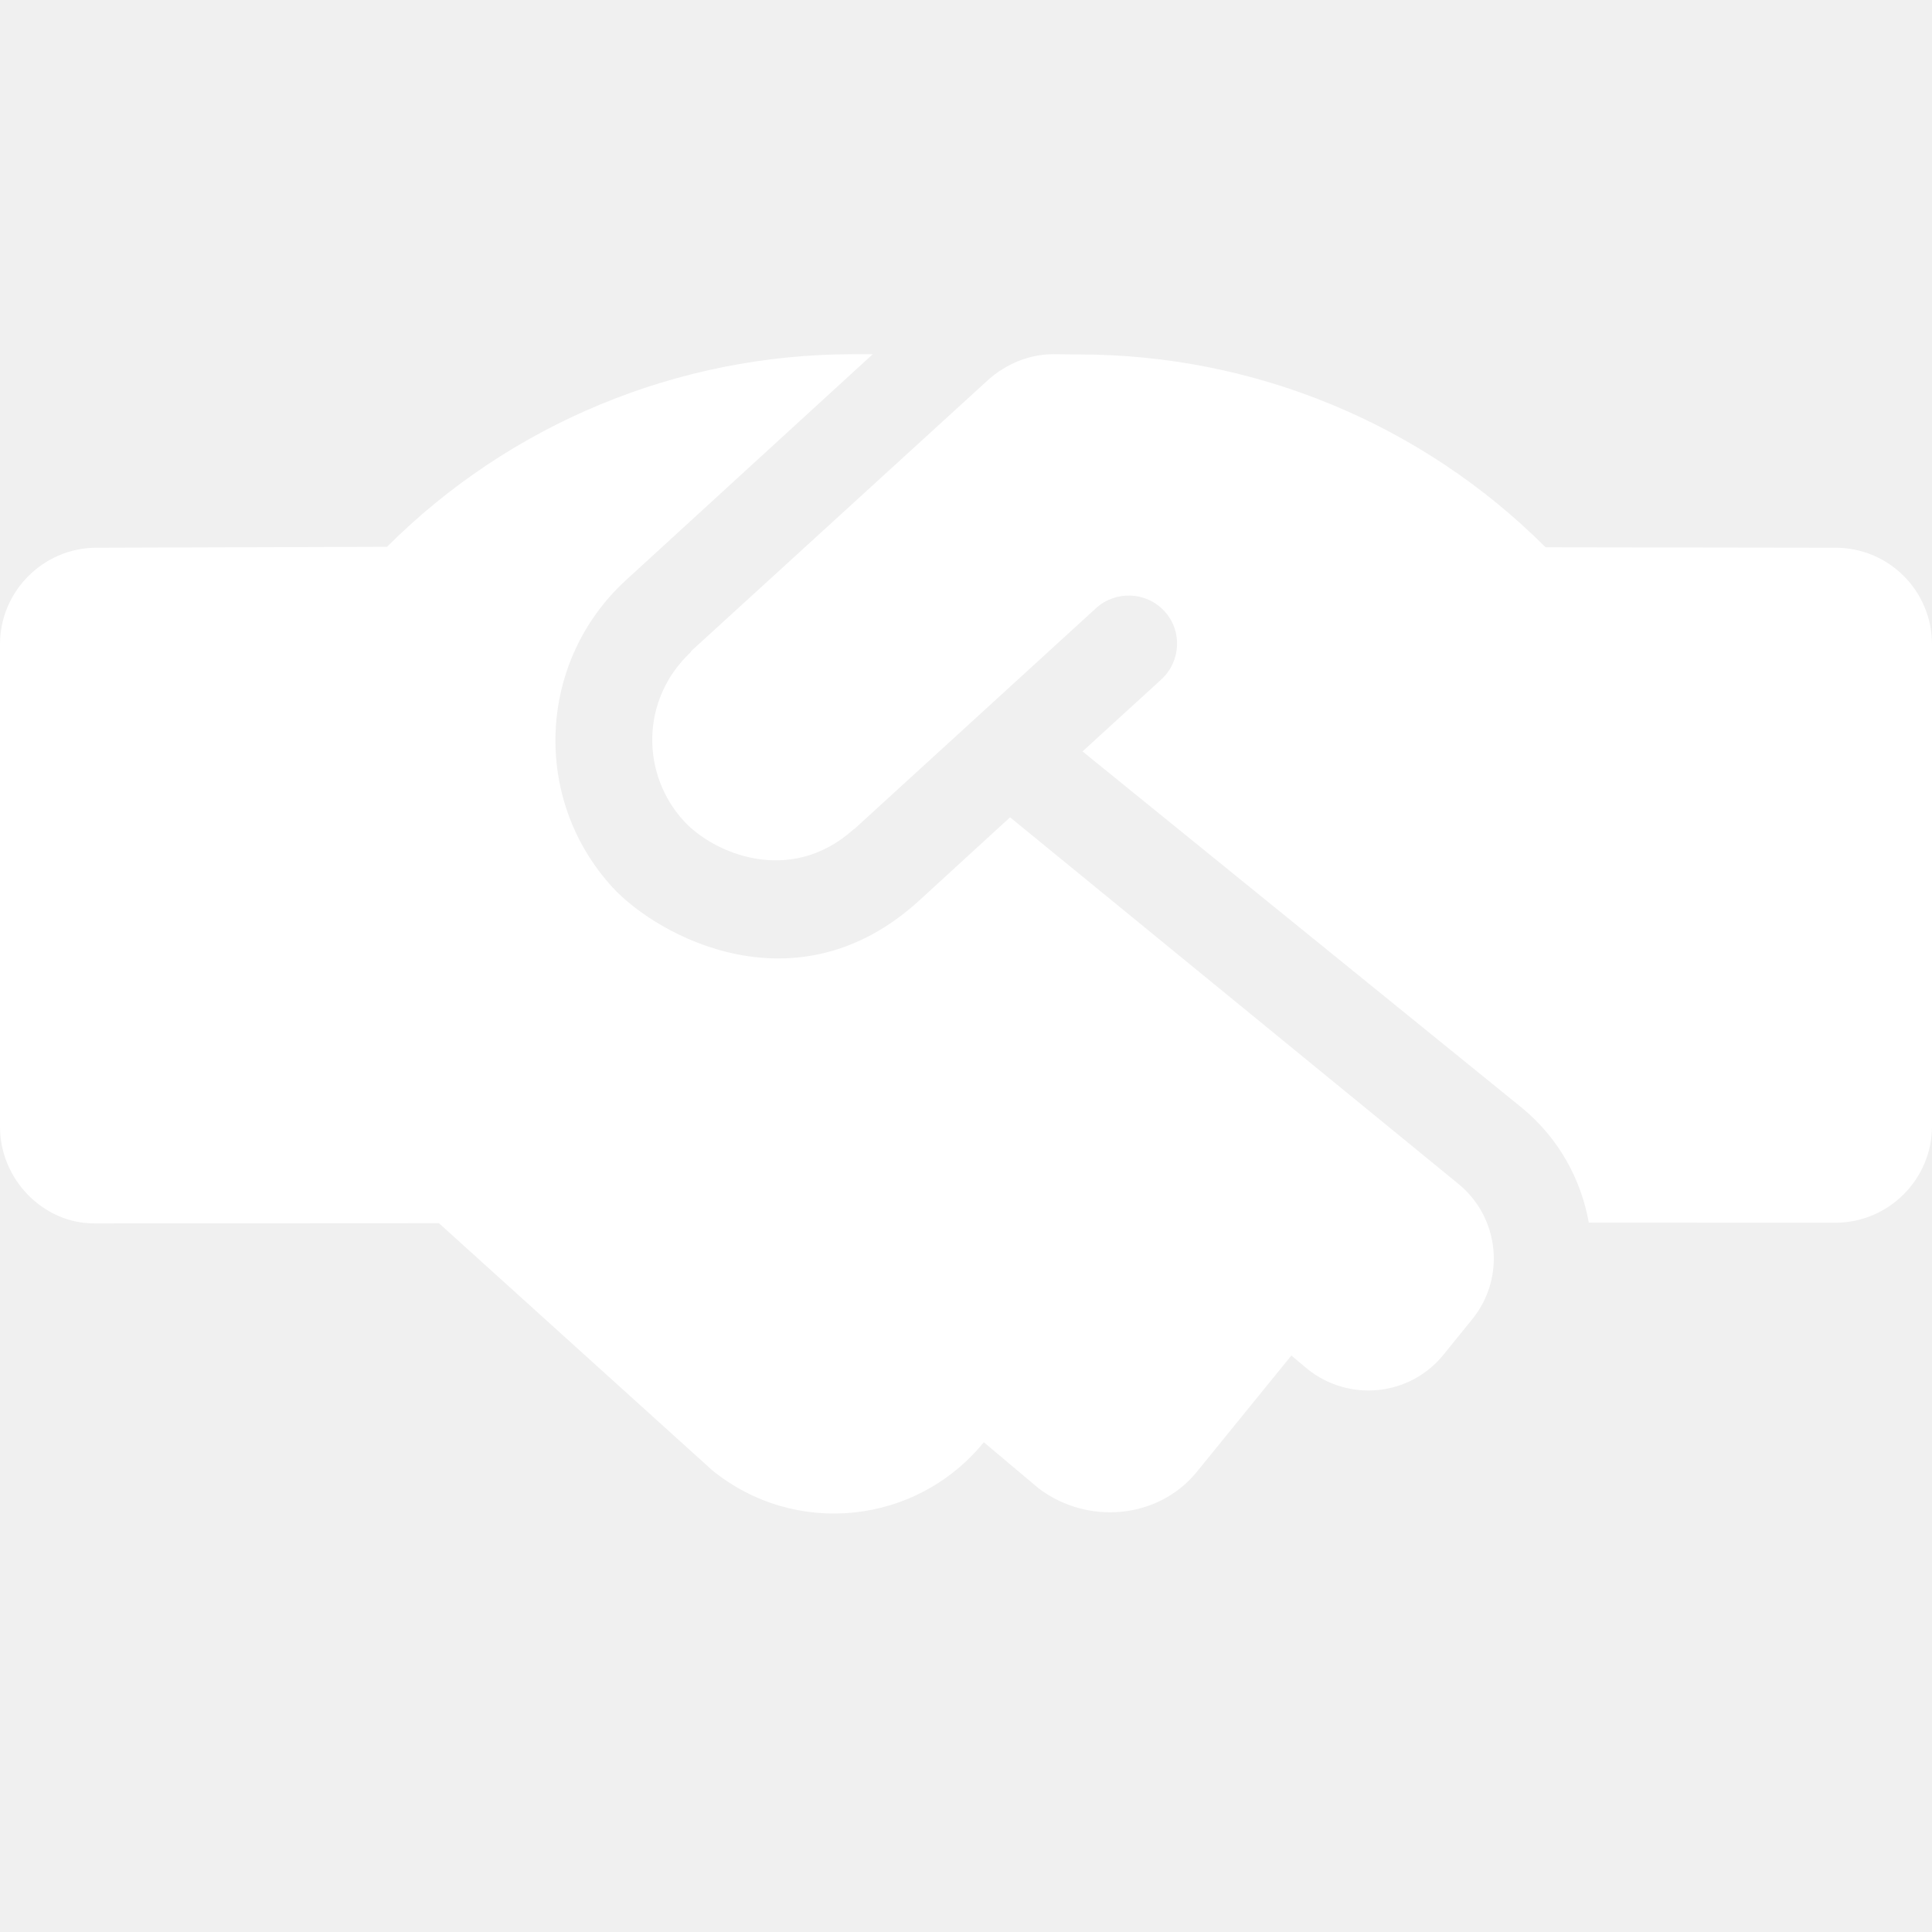
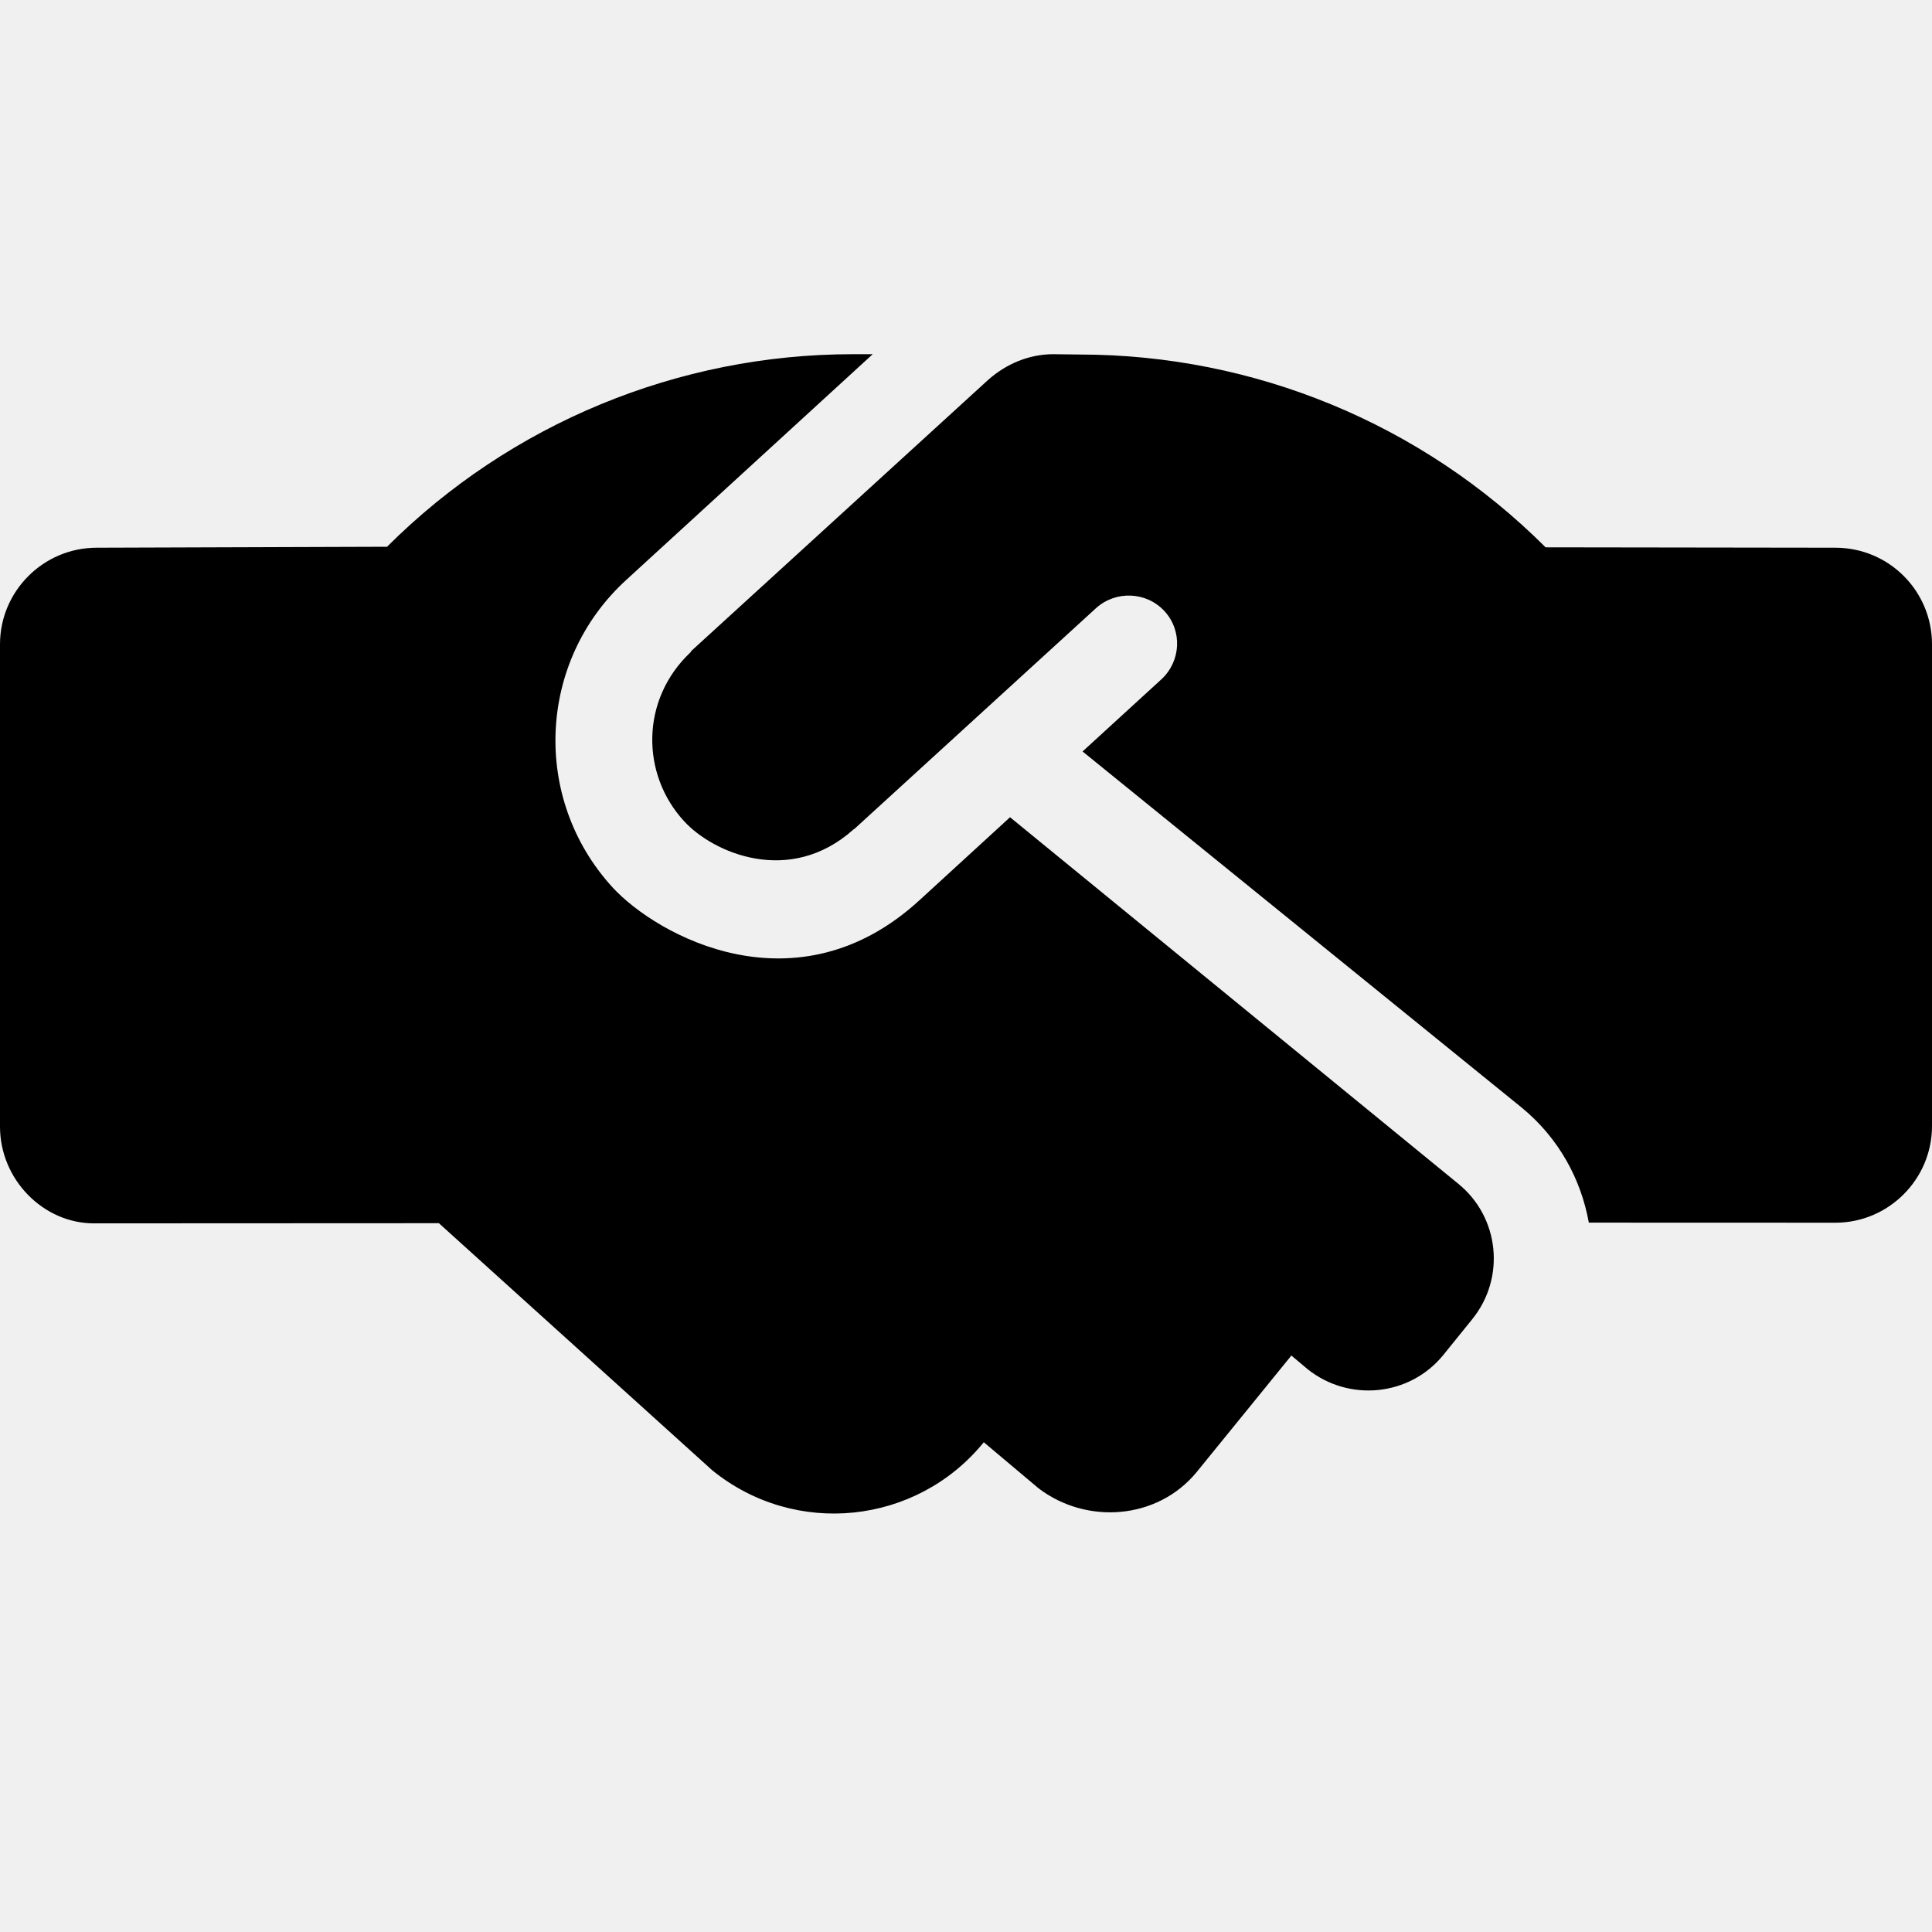
- <svg xmlns="http://www.w3.org/2000/svg" width="32" height="32" viewBox="0 0 32 32" fill="none">
-   <path d="M16.73 13.537L15.23 14.911C13.2 16.772 10.89 15.507 10.145 14.697C8.8 13.227 8.905 10.952 10.365 9.612L14.455 5.867H14.125C11.235 5.867 8.455 7.014 6.41 9.057L1.6 9.072C0.72 9.072 0 9.791 0 10.671V18.661C0 19.54 0.72 20.263 1.555 20.263L7.27 20.26L11.795 24.351C13.17 25.469 15.182 25.256 16.295 23.888L17.201 24.65C17.995 25.255 19.17 25.175 19.82 24.382L21.389 22.452L21.658 22.677C22.345 23.227 23.352 23.127 23.908 22.439L24.387 21.848C24.941 21.163 24.835 20.16 24.151 19.605L16.73 13.537ZM30.4 9.072L25.6 9.065C23.551 7.017 20.772 5.871 17.875 5.871L17.445 5.867C17.045 5.867 16.664 6.027 16.364 6.295L11.45 10.782C11.445 10.792 11.44 10.802 11.44 10.802C10.6 11.592 10.62 12.832 11.33 13.602C11.811 14.127 13.08 14.683 14.136 13.739C14.136 13.733 14.149 13.733 14.155 13.727L18.155 10.072C18.48 9.778 18.986 9.797 19.286 10.122C19.586 10.447 19.561 10.953 19.236 11.253L17.93 12.446L25.21 18.351C25.816 18.851 26.185 19.526 26.316 20.25L30.4 20.252C31.28 20.252 32 19.533 32 18.653V10.672C32 9.787 31.285 9.072 30.4 9.072Z" fill="white" />
+ <svg xmlns="http://www.w3.org/2000/svg" width="24" height="24" viewBox="0 0 24 24" fill="none">
+   <path d="M12.547 10.152L11.422 11.183C9.9 12.579 8.168 11.63 7.609 11.023C6.6 9.92 6.679 8.214 7.774 7.209L10.841 4.4H10.594C8.426 4.4 6.341 5.261 4.808 6.792L1.2 6.804C0.54 6.804 0 7.343 0 8.003V13.995C0 14.655 0.54 15.197 1.166 15.197L5.452 15.195L8.846 18.263C9.877 19.102 11.387 18.942 12.221 17.916L12.901 18.488C13.496 18.942 14.377 18.881 14.865 18.287L16.042 16.839L16.243 17.008C16.759 17.42 17.514 17.345 17.931 16.83L18.29 16.386C18.705 15.872 18.627 15.12 18.114 14.704L12.547 10.152ZM22.8 6.804L19.2 6.799C17.663 5.263 15.579 4.404 13.406 4.404L13.084 4.4C12.784 4.4 12.498 4.52 12.273 4.721L8.588 8.086C8.584 8.094 8.58 8.101 8.58 8.101C7.95 8.694 7.965 9.624 8.498 10.201C8.858 10.595 9.81 11.012 10.602 10.304C10.602 10.3 10.612 10.3 10.616 10.295L13.616 7.554C13.86 7.334 14.24 7.348 14.465 7.591C14.69 7.835 14.671 8.214 14.427 8.439L13.448 9.335L18.908 13.763C19.362 14.138 19.639 14.644 19.737 15.188L22.8 15.189C23.46 15.189 24 14.649 24 13.989V8.004C24 7.34 23.464 6.804 22.8 6.804Z" fill="black" />
</svg>
